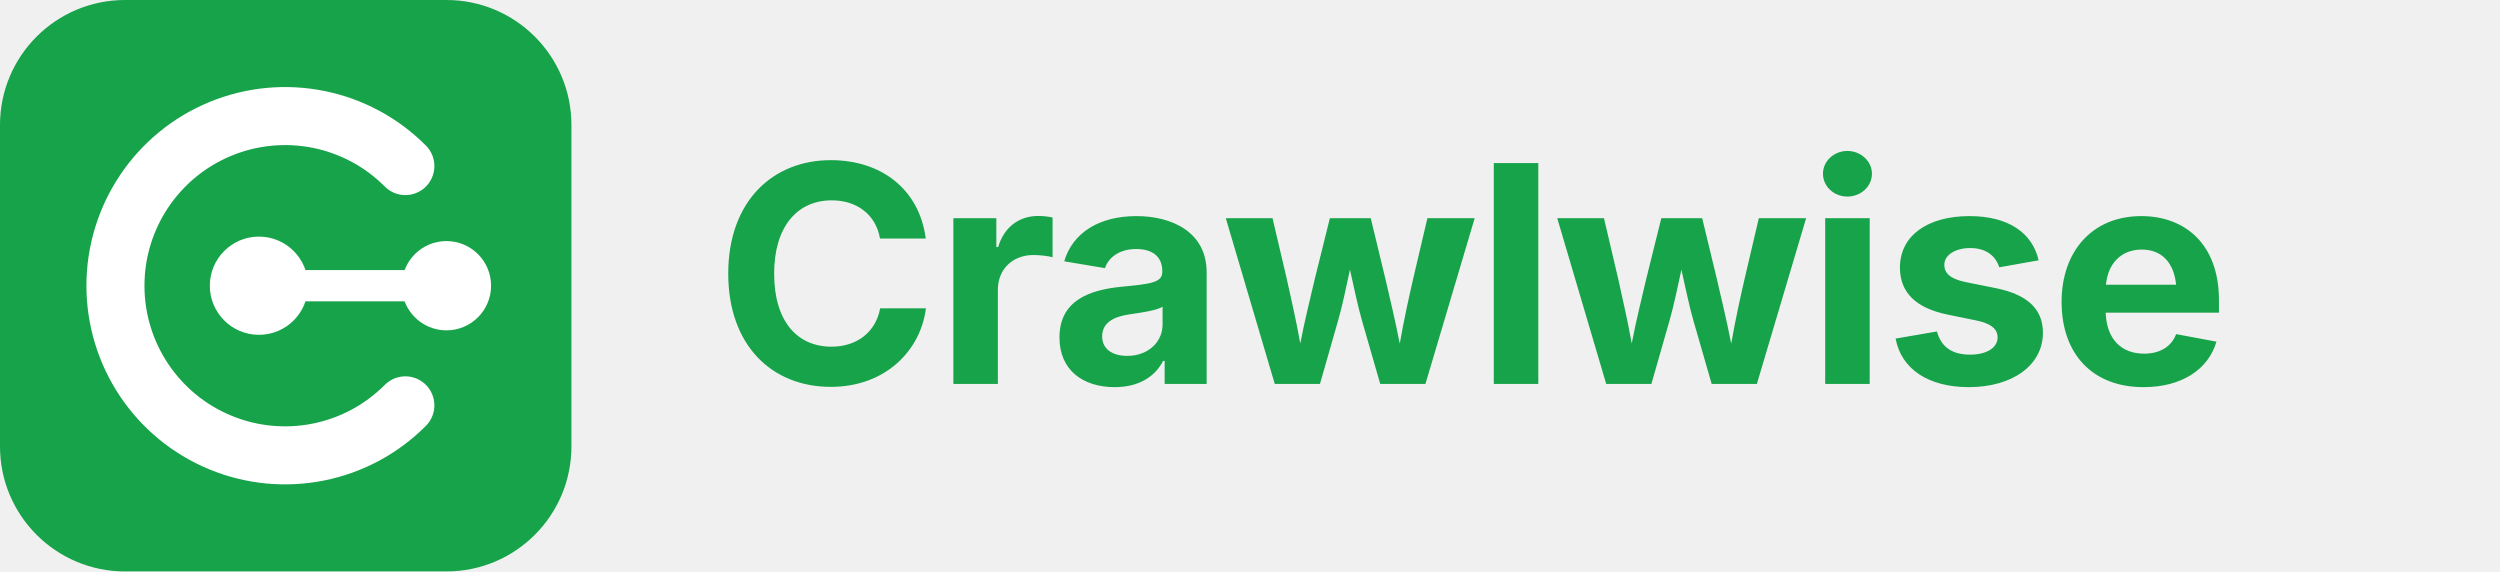
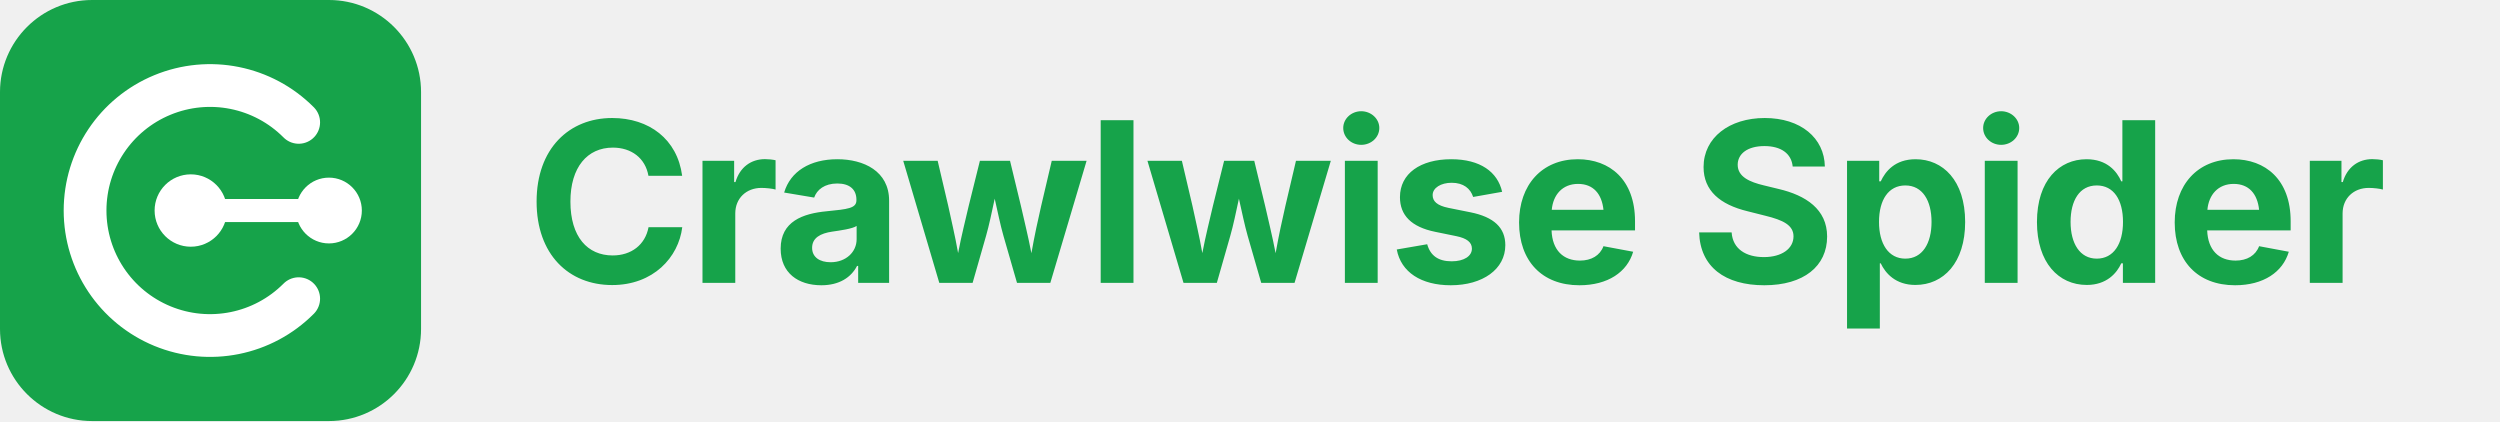
- <svg xmlns="http://www.w3.org/2000/svg" viewBox="0 0 280 64" width="280" height="64">
+ <svg xmlns="http://www.w3.org/2000/svg" viewBox="0 0 380 64" width="380" height="64">
  <rect width="64" height="64" rx="14" fill="#16A34A" />
  <path d="M45.4 18.6 A19 19 0 1 0 45.4 45.4" fill="none" stroke="#FFFFFF" stroke-width="6.5" stroke-linecap="round" />
  <line x1="29" y1="32" x2="48" y2="32" stroke="#FFFFFF" stroke-width="3.5" stroke-linecap="round" />
  <circle cx="29" cy="32" r="5.5" fill="#FFFFFF" />
  <circle cx="50" cy="32" r="5" fill="#FFFFFF" />
-   <text x="80" y="43" font-family="'Segoe UI', 'Inter', system-ui, sans-serif" font-size="34" font-weight="700" letter-spacing="-0.5" fill="#16A34A">Crawlwise</text>
+   <text x="80" y="43" font-family="'Segoe UI', 'Inter', system-ui, sans-serif" font-size="34" font-weight="700" letter-spacing="-0.5" fill="#16A34A">Crawlwise Spider</text>
</svg>
